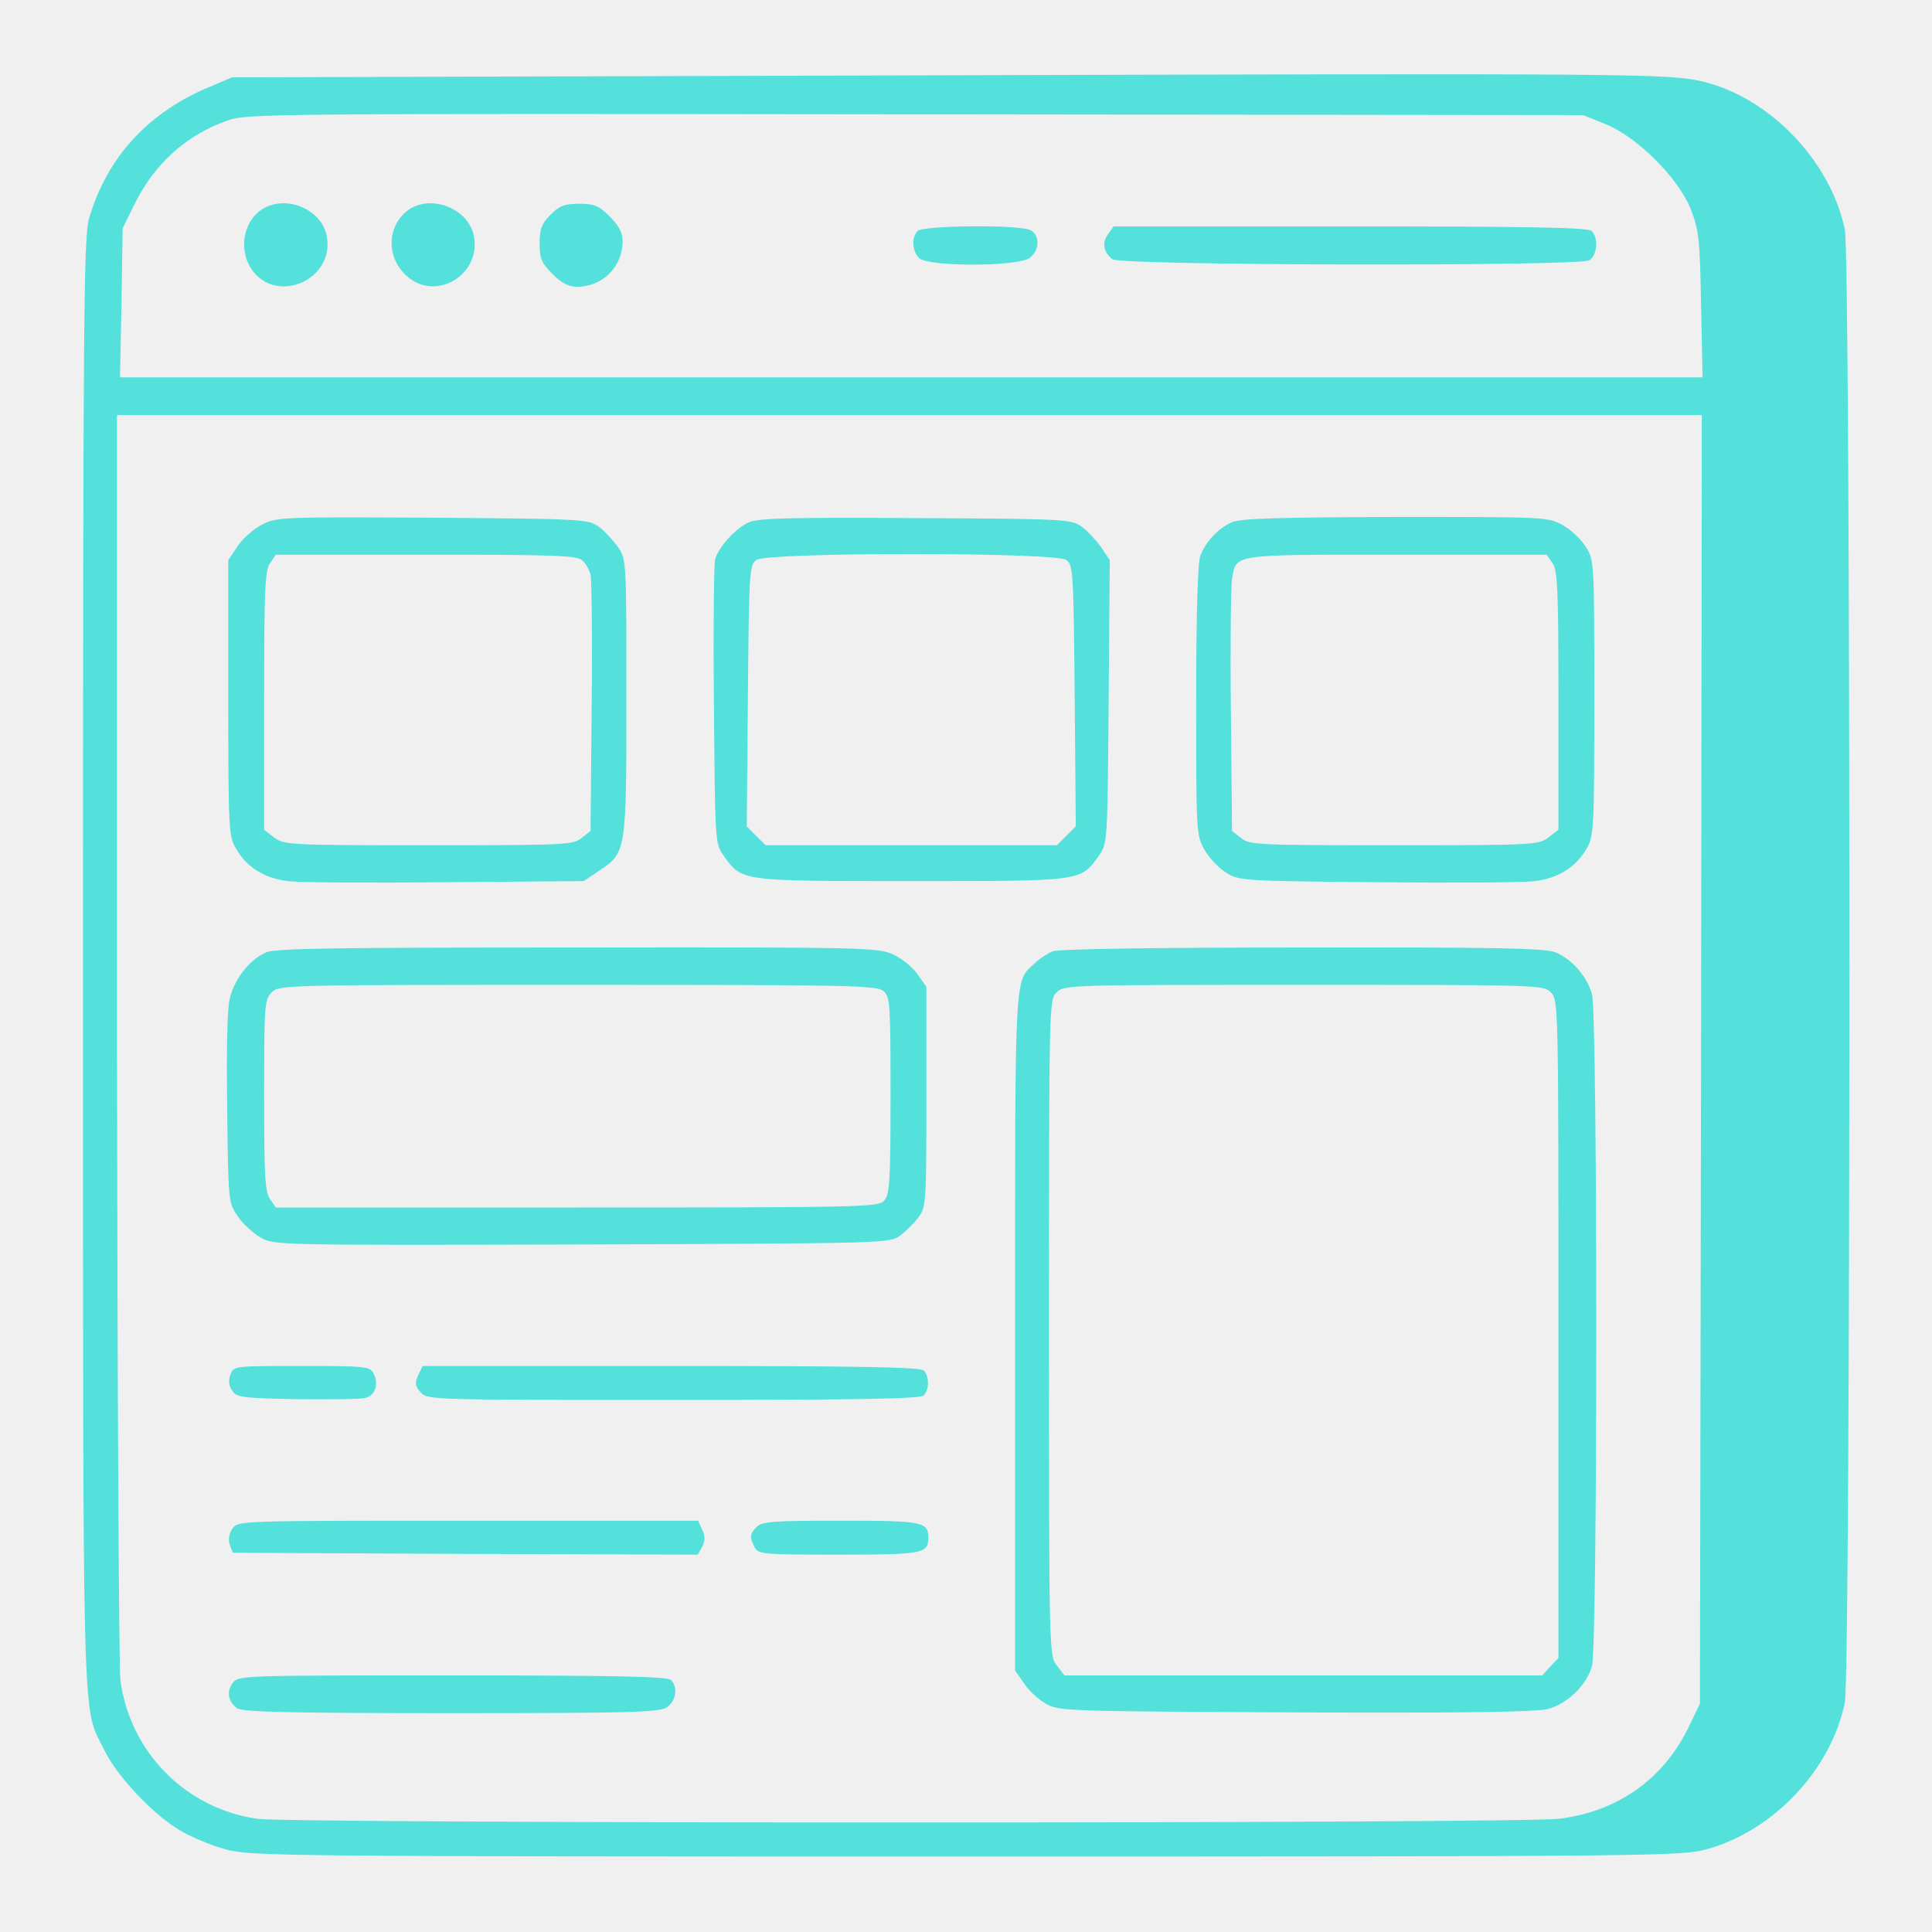
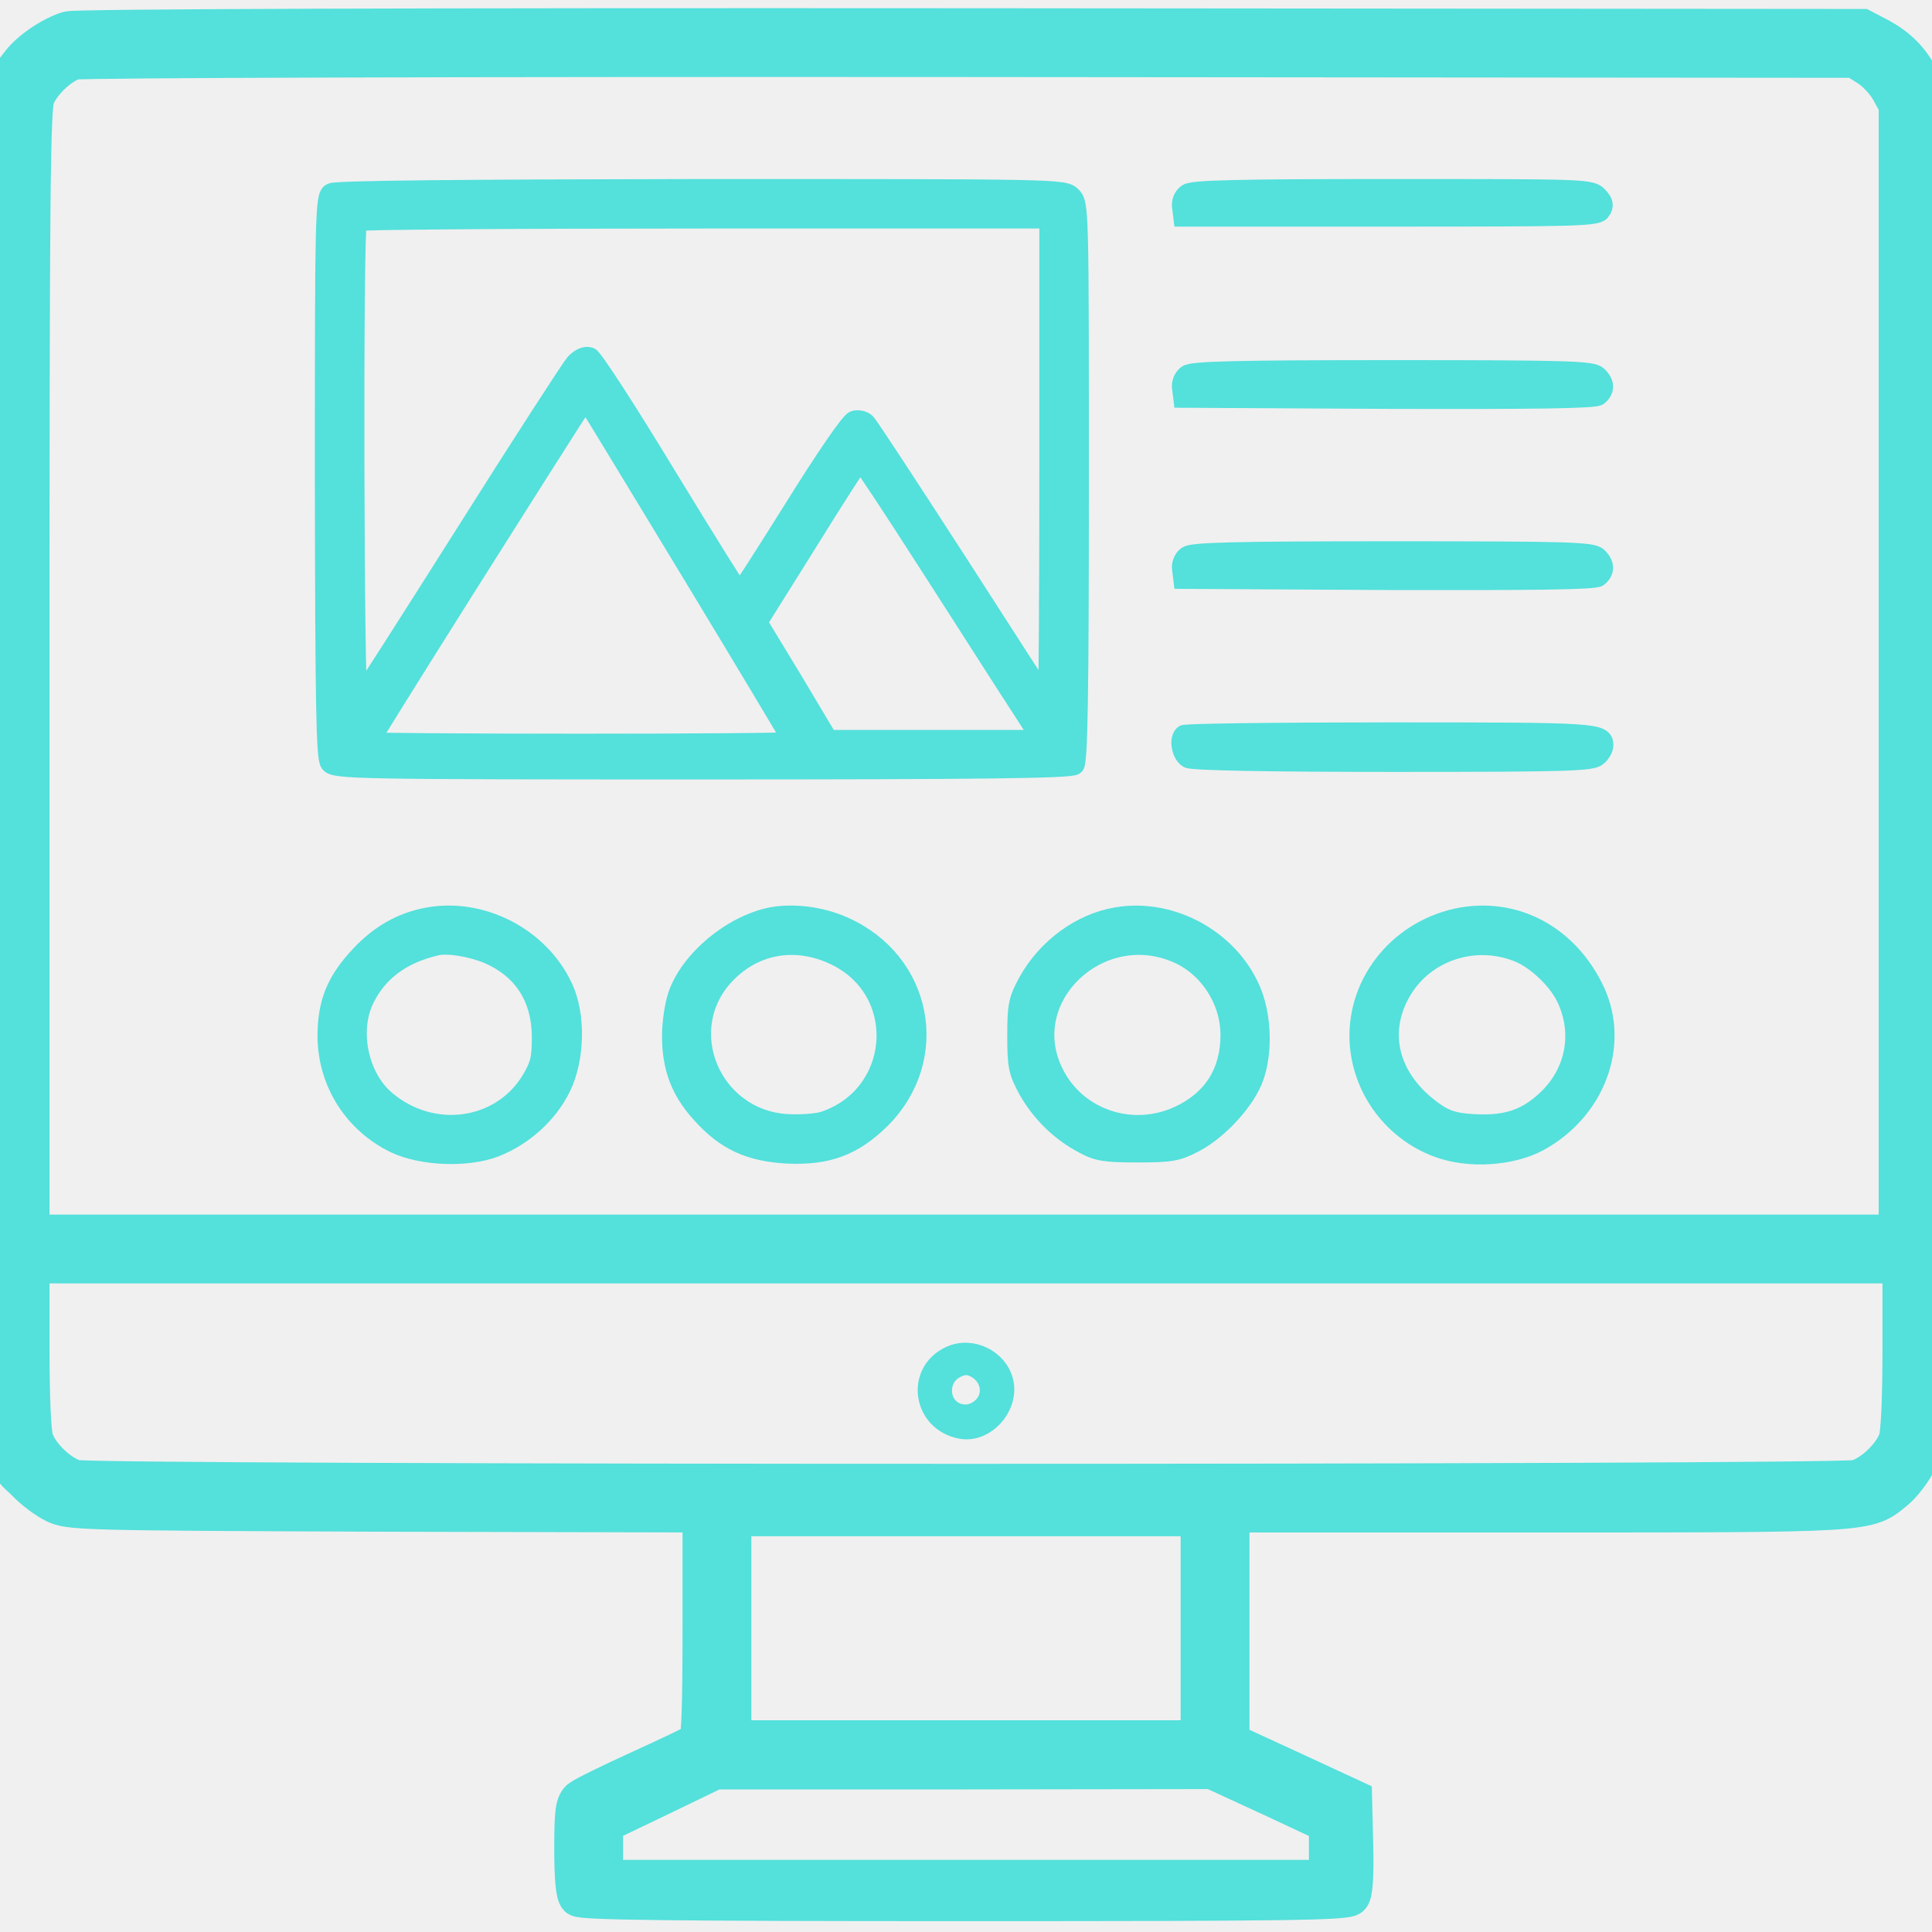
- <svg xmlns="http://www.w3.org/2000/svg" version="1.0" width="50" height="50" viewBox="0 0 512 512" preserveAspectRatio="xMidYMid meet">
-   <g transform="translate(0,512) scale(0.1,-0.1)" fill="#54E0DB" stroke="none">
-     <path d="M2345 4920 l-1730 -5 -52 -22 c-168 -68 -279 -188 -327 -352 -14 -49 -16 -246 -16 -1975 0 -2089 -3 -1963 56 -2083 34 -70 126 -168 198 -212 31 -19 87 -42 124 -52 64 -18 147 -19 1962 -19 1815 0 1898 1 1962 19 178 49 330 210 367 389 16 75 16 3829 0 3904 -38 182 -200 350 -377 392 -91 21 -161 22 -2167 16z m1910 -129 c84 -34 193 -143 226 -226 21 -54 24 -78 27 -252 l4 -193 -2097 0 -2097 0 4 198 3 197 32 65 c52 105 135 181 244 220 53 19 88 19 1824 17 l1770 -2 60 -24z m253 -2478 l-3 -1708 -32 -66 c-67 -136 -189 -221 -343 -239 -110 -13 -3361 -13 -3448 0 -190 27 -338 177 -363 368 -4 37 -8 806 -9 1710 l0 1642 2100 0 2100 0 -2 -1707z" />
-     <path d="M687 4560 c-43 -34 -53 -102 -22 -151 64 -99 223 -32 201 85 -14 76 -118 114 -179 66z" />
-     <path d="M1075 4558 c-52 -46 -49 -126 6 -172 77 -65 194 7 175 108 -15 77 -122 115 -181 64z" />
-     <path d="M1459 4551 c-24 -24 -29 -38 -29 -76 0 -40 5 -52 34 -81 24 -24 43 -34 65 -34 68 0 121 53 121 121 0 22 -10 41 -34 65 -29 29 -41 34 -81 34 -38 0 -52 -5 -76 -29z" />
-     <path d="M2432 4508 c-17 -17 -15 -54 4 -72 22 -23 259 -23 292 0 27 19 29 60 3 74 -28 15 -284 13 -299 -2z" />
-     <path d="M2936 4499 c-16 -23 -12 -47 12 -66 21 -17 1232 -19 1263 -3 22 12 26 59 7 78 -9 9 -165 12 -639 12 l-628 0 -15 -21z" />
-     <path d="M695 3730 c-22 -11 -51 -36 -65 -57 l-25 -37 0 -365 c0 -351 1 -367 21 -401 28 -48 75 -78 137 -85 29 -4 217 -5 418 -3 l366 3 40 27 c73 48 73 50 73 461 0 361 0 364 -22 397 -13 18 -36 43 -51 54 -28 20 -40 21 -440 24 -396 2 -414 2 -452 -18z m849 -96 c9 -8 18 -25 21 -37 3 -12 5 -170 3 -350 l-3 -329 -24 -19 c-22 -18 -44 -19 -406 -19 -372 0 -383 1 -409 21 l-26 20 0 343 c0 293 2 345 16 364 l15 22 399 0 c349 0 401 -2 414 -16z" />
-     <path d="M1985 3736 c-35 -15 -82 -67 -90 -99 -3 -12 -5 -186 -3 -387 3 -364 3 -365 26 -398 49 -68 42 -67 497 -67 455 0 448 -1 497 67 23 33 23 33 26 409 l3 375 -23 34 c-13 18 -36 43 -51 54 -28 20 -40 21 -440 23 -327 2 -418 0 -442 -11z m841 -100 c18 -14 19 -31 22 -360 l3 -346 -25 -25 -25 -25 -386 0 -386 0 -25 25 -25 25 3 346 c3 329 4 346 22 360 29 21 793 21 822 0z" />
-     <path d="M3265 3736 c-37 -16 -70 -52 -84 -89 -7 -18 -11 -156 -11 -384 0 -348 0 -356 22 -395 12 -21 38 -49 58 -61 34 -21 44 -22 400 -25 201 -2 388 -1 417 3 62 7 109 37 137 85 20 34 21 50 21 400 0 359 0 366 -22 400 -12 20 -40 46 -61 58 -39 22 -45 22 -443 22 -314 -1 -411 -4 -434 -14z m849 -108 c14 -19 16 -71 16 -364 l0 -343 -26 -20 c-26 -20 -37 -21 -409 -21 -362 0 -384 1 -406 19 l-24 19 -3 319 c-2 175 0 332 3 350 12 65 -4 63 435 63 l399 0 15 -22z" />
-     <path d="M705 2596 c-42 -18 -82 -68 -95 -118 -8 -26 -10 -130 -8 -293 3 -249 3 -252 28 -288 13 -20 41 -45 61 -57 37 -20 44 -20 852 -18 806 3 816 3 843 24 15 11 37 33 48 48 20 26 21 40 21 319 l0 292 -24 34 c-13 18 -42 42 -65 52 -39 18 -82 19 -836 18 -639 0 -801 -2 -825 -13z m1637 -103 c17 -15 18 -37 18 -276 0 -228 -2 -263 -17 -279 -15 -17 -54 -18 -814 -18 l-798 0 -15 22 c-14 19 -16 63 -16 275 0 240 1 254 20 273 20 20 33 20 812 20 722 0 793 -1 810 -17z" />
-     <path d="M2790 2599 c-14 -6 -36 -20 -48 -32 -54 -50 -52 -7 -52 -975 l0 -899 23 -33 c12 -19 38 -43 57 -54 34 -21 50 -21 663 -24 440 -2 640 1 669 9 52 14 103 63 117 114 15 56 15 1724 0 1780 -13 47 -52 92 -96 111 -26 11 -150 14 -670 13 -399 0 -647 -4 -663 -10z m1320 -109 c20 -20 20 -33 20 -892 l0 -872 -22 -23 -21 -23 -633 0 -633 0 -20 26 c-21 27 -21 32 -21 895 0 856 0 869 20 889 20 20 33 20 655 20 622 0 635 0 655 -20z" />
-     <path d="M611 1478 c-6 -15 -5 -30 4 -43 11 -18 25 -20 171 -23 88 -1 169 0 181 3 27 6 38 37 23 65 -10 19 -20 20 -191 20 -177 0 -180 0 -188 -22z" />
-     <path d="M1108 1475 c-9 -21 -8 -28 7 -45 18 -20 30 -20 670 -20 493 0 654 3 663 12 15 15 15 51 0 66 -9 9 -172 12 -670 12 l-658 0 -12 -25z" />
-     <path d="M616 1069 c-9 -14 -12 -29 -7 -43 l8 -21 616 -3 616 -2 12 21 c8 16 8 28 0 45 l-11 24 -609 0 c-610 0 -610 0 -625 -21z" />
-     <path d="M2006 1074 c-19 -18 -20 -28 -6 -55 10 -18 23 -19 223 -19 224 0 237 3 237 45 0 42 -14 45 -231 45 -175 0 -210 -2 -223 -16z" />
-     <path d="M616 659 c-16 -23 -12 -47 12 -66 12 -10 141 -13 567 -13 482 0 553 2 573 16 24 17 29 53 10 72 -9 9 -151 12 -579 12 -567 0 -568 0 -583 -21z" />
+ <svg xmlns="http://www.w3.org/2000/svg" width="50" height="50" viewBox="0 0 50 50" fill="none">
+   <g clip-path="url(#clip0_368_93)">
+     <path d="M1.768 0.791C1.328 0.928 0.762 1.309 0.498 1.67C-0.029 2.383 -4.04133e-05 1.396 -4.04133e-05 19.912C-4.04133e-05 39.023 -0.049 37.607 0.674 38.359C0.869 38.565 1.211 38.818 1.416 38.916C1.797 39.102 2.08 39.111 9.98 39.141L18.164 39.16V42.08C18.164 44.297 18.135 45.02 18.047 45.088C17.979 45.137 17.305 45.459 16.553 45.801C15.801 46.143 15.107 46.484 15.01 46.562C14.873 46.69 14.844 46.885 14.844 47.852C14.844 48.603 14.883 49.023 14.961 49.102C15.049 49.19 17.402 49.219 24.961 49.219C33.281 49.219 34.853 49.199 34.951 49.082C35.029 48.994 35.059 48.545 35.039 47.744L35.01 46.553L33.428 45.82L31.836 45.088V42.129V39.16H39.775C48.486 39.16 48.32 39.17 49.043 38.574C49.238 38.418 49.512 38.057 49.648 37.773L49.902 37.266V19.883C49.902 3.193 49.892 2.471 49.717 2.1C49.482 1.592 49.15 1.24 48.623 0.957L48.193 0.732L25.146 0.713C10.498 0.703 1.982 0.732 1.768 0.791ZM48.34 1.729C48.535 1.846 48.789 2.119 48.906 2.324L49.121 2.715V17.324V31.934H24.951H0.781V17.383C0.781 5.234 0.801 2.773 0.918 2.51C1.084 2.109 1.553 1.68 1.914 1.562C2.07 1.514 12.324 1.484 25.098 1.494L47.998 1.514L48.34 1.729ZM49.219 34.853C49.219 36.133 49.18 37.109 49.111 37.275C48.965 37.685 48.447 38.174 48.047 38.281C47.578 38.418 2.422 38.418 1.953 38.281C1.553 38.174 1.035 37.685 0.889 37.275C0.82 37.109 0.781 36.133 0.781 34.853V32.715H25H49.219V34.853ZM31.055 42.139V45.02H25H18.945V42.139V39.258H25H31.055V42.139ZM32.871 46.494L34.375 47.197V47.91V48.633H25H15.625V47.92V47.197L17.07 46.504L18.506 45.81H24.932L31.367 45.801L32.871 46.494Z" fill="#54E0DB" stroke="#54E0DB" />
+     <path d="M8.574 4.99C8.408 5.078 8.398 5.537 8.398 12.334C8.408 18.203 8.428 19.609 8.535 19.746C8.652 19.912 9.229 19.922 18.184 19.922C25.449 19.922 27.725 19.893 27.812 19.805C27.9 19.717 27.93 17.959 27.93 12.48C27.93 5.4 27.93 5.273 27.734 5.078C27.539 4.883 27.412 4.883 18.145 4.883C11.934 4.893 8.682 4.922 8.574 4.99ZM27.148 11.934C27.148 15.381 27.129 18.174 27.109 18.154C27.09 18.135 26.055 16.533 24.814 14.6C23.564 12.666 22.49 11.025 22.412 10.947C22.344 10.879 22.207 10.85 22.109 10.879C22.002 10.908 21.328 11.895 20.557 13.135C19.805 14.336 19.17 15.332 19.141 15.332C19.111 15.332 18.271 13.975 17.256 12.315C16.25 10.654 15.352 9.268 15.264 9.238C15.156 9.199 15.02 9.258 14.883 9.395C14.775 9.521 13.477 11.523 12.012 13.848C10.547 16.162 9.316 18.096 9.268 18.125C9.17 18.184 9.141 5.83 9.248 5.732C9.277 5.693 13.32 5.664 18.232 5.664H27.148V11.934ZM17.861 14.775C19.316 17.178 20.508 19.17 20.508 19.189C20.508 19.219 18.047 19.238 15.039 19.238C12.031 19.238 9.57 19.219 9.57 19.199C9.57 19.17 10.674 17.402 12.021 15.264C15.283 10.107 15.146 10.322 15.176 10.361C15.195 10.381 16.406 12.373 17.861 14.775ZM24.053 14.629C25.01 16.113 26.045 17.744 26.367 18.232L26.953 19.141H24.189H21.436L20.527 17.617L19.609 16.104L20.918 14.014C21.631 12.861 22.236 11.924 22.266 11.924C22.295 11.924 23.096 13.135 24.053 14.629Z" fill="#54E0DB" stroke="#54E0DB" stroke-width="0.5" />
+     <path d="M30.723 5.01C30.615 5.088 30.557 5.234 30.586 5.381L30.615 5.615H35.977C40.908 5.615 41.348 5.605 41.435 5.449C41.523 5.322 41.504 5.234 41.367 5.088C41.182 4.883 41.103 4.883 36.035 4.883C31.963 4.883 30.859 4.912 30.723 5.01Z" fill="#54E0DB" stroke="#54E0DB" stroke-width="0.5" />
+     <path d="M30.723 9.697C30.615 9.775 30.557 9.922 30.586 10.068L30.615 10.303L35.928 10.332C39.766 10.342 41.279 10.322 41.367 10.244C41.543 10.098 41.543 9.912 41.348 9.727C41.211 9.59 40.596 9.57 36.045 9.57C31.963 9.57 30.859 9.6 30.723 9.697Z" fill="#54E0DB" stroke="#54E0DB" stroke-width="0.5" />
+     <path d="M30.723 14.385C30.615 14.463 30.557 14.609 30.586 14.756L30.615 14.99L35.928 15.02C39.766 15.029 41.279 15.01 41.367 14.932C41.543 14.785 41.543 14.6 41.348 14.414C41.211 14.277 40.596 14.258 36.045 14.258C31.963 14.258 30.859 14.287 30.723 14.385Z" fill="#54E0DB" stroke="#54E0DB" stroke-width="0.5" />
+     <path d="M30.635 19.014C30.498 19.141 30.576 19.531 30.752 19.629C30.879 19.688 32.725 19.727 36.074 19.727C40.605 19.727 41.211 19.707 41.348 19.57C41.436 19.492 41.504 19.365 41.504 19.297C41.504 18.955 41.367 18.945 35.986 18.945C33.076 18.945 30.664 18.975 30.635 19.014Z" fill="#54E0DB" stroke="#54E0DB" stroke-width="0.5" />
+     <path d="M11.045 23.74C10.381 23.867 9.824 24.189 9.326 24.717C8.691 25.391 8.467 25.957 8.467 26.826C8.477 28.018 9.15 29.082 10.234 29.6C10.918 29.922 12.08 29.971 12.803 29.697C13.535 29.414 14.18 28.838 14.521 28.145C14.883 27.412 14.912 26.279 14.58 25.567C13.975 24.248 12.451 23.467 11.045 23.74ZM12.646 24.697C13.535 25.088 14.004 25.82 14.014 26.817C14.014 27.412 13.975 27.568 13.721 27.988C12.93 29.248 11.182 29.483 9.99 28.477C9.277 27.881 9.023 26.65 9.453 25.82C9.805 25.127 10.41 24.688 11.279 24.483C11.572 24.404 12.207 24.512 12.646 24.697Z" fill="#54E0DB" stroke="#54E0DB" stroke-width="0.5" />
+     <path d="M19.961 23.73C18.936 23.936 17.852 24.844 17.539 25.752C17.451 26.006 17.383 26.475 17.383 26.807C17.383 27.627 17.607 28.223 18.135 28.809C18.77 29.521 19.385 29.805 20.361 29.863C21.416 29.912 22.08 29.668 22.803 28.955C24.365 27.383 23.887 24.883 21.836 23.975C21.25 23.711 20.527 23.623 19.961 23.73ZM21.719 24.785C23.516 25.752 23.271 28.369 21.318 29.014C21.133 29.072 20.703 29.102 20.361 29.082C18.389 28.955 17.432 26.621 18.779 25.215C19.561 24.395 20.684 24.238 21.719 24.785Z" fill="#54E0DB" stroke="#54E0DB" stroke-width="0.5" />
+     <path d="M28.896 23.73C27.969 23.887 27.09 24.531 26.602 25.41C26.348 25.879 26.318 26.016 26.318 26.807C26.318 27.598 26.348 27.734 26.602 28.203C26.934 28.789 27.432 29.287 28.047 29.609C28.408 29.805 28.613 29.834 29.443 29.834C30.312 29.834 30.469 29.805 30.918 29.57C31.553 29.238 32.266 28.447 32.461 27.861C32.676 27.236 32.656 26.387 32.422 25.742C31.904 24.365 30.361 23.477 28.896 23.73ZM30.43 24.658C31.26 25 31.836 25.869 31.836 26.787C31.836 27.754 31.377 28.467 30.518 28.867C29.268 29.453 27.793 28.926 27.236 27.686C26.377 25.791 28.447 23.828 30.43 24.658Z" fill="#54E0DB" stroke="#54E0DB" stroke-width="0.5" />
+     <path d="M37.695 23.76C36.123 24.111 35.049 25.527 35.185 27.07C35.293 28.242 36.074 29.277 37.197 29.697C37.998 30 39.111 29.932 39.834 29.541C41.289 28.74 41.924 27.061 41.289 25.664C40.605 24.189 39.189 23.438 37.695 23.76ZM39.316 24.658C39.785 24.854 40.352 25.4 40.557 25.879C40.977 26.826 40.732 27.871 39.922 28.555C39.424 28.984 38.916 29.131 38.115 29.082C37.637 29.053 37.412 28.984 37.1 28.76C35.908 27.91 35.615 26.631 36.357 25.518C36.992 24.58 38.232 24.209 39.316 24.658Z" fill="#54E0DB" stroke="#54E0DB" stroke-width="0.5" />
+     <path d="M24.593 35.085C23.678 35.504 23.863 36.794 24.865 36.986C25.503 37.109 26.135 36.4 25.975 35.75C25.829 35.164 25.138 34.834 24.593 35.085ZM25.24 35.405C25.659 35.622 25.736 36.149 25.391 36.439C25.201 36.602 24.972 36.641 24.749 36.553C24.281 36.356 24.262 35.671 24.719 35.425C24.914 35.316 25.065 35.312 25.24 35.405Z" fill="#54E0DB" stroke="#54E0DB" stroke-width="0.5" />
  </g>
+   <defs>
+     <clipPath id="clip0_368_93">
+       <rect width="50" height="50" fill="white" />
+     </clipPath>
+   </defs>
</svg>
